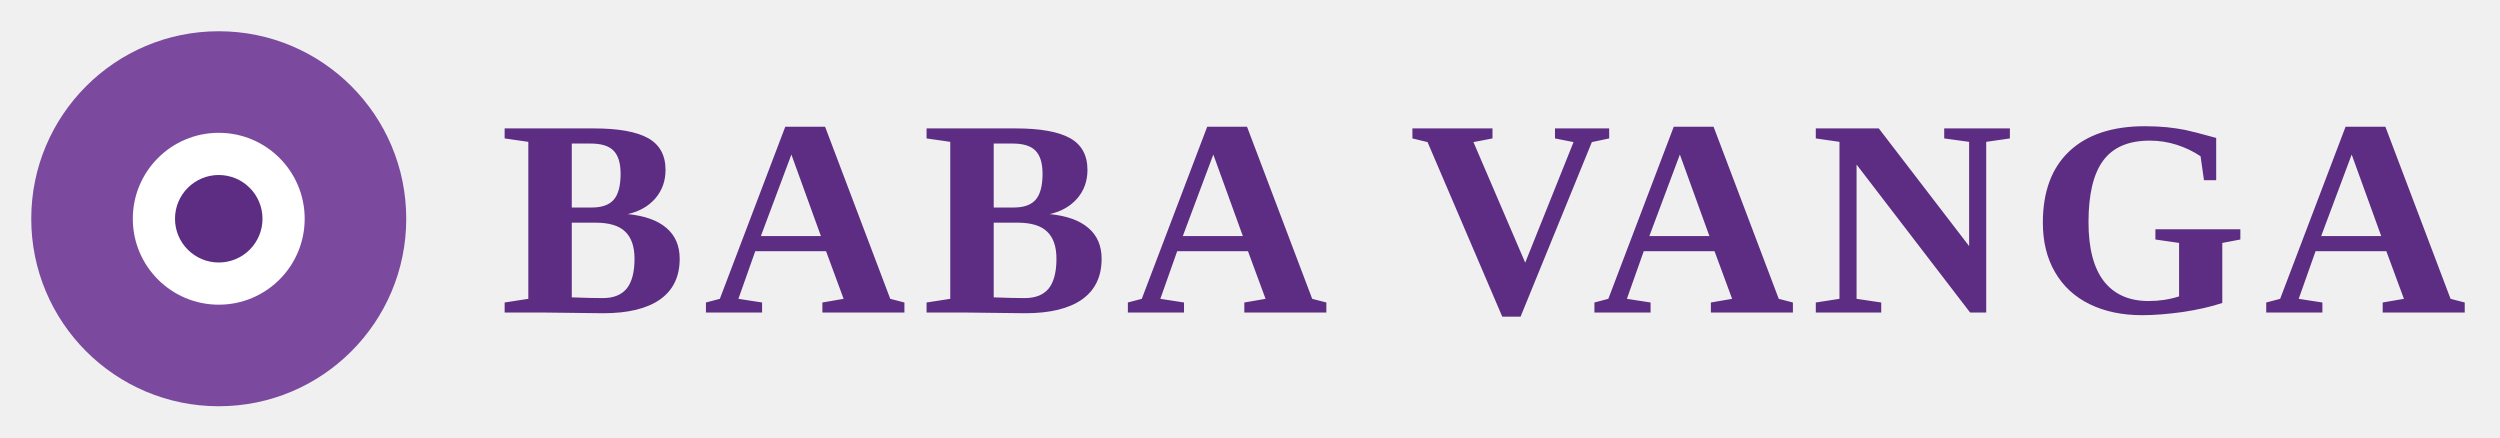
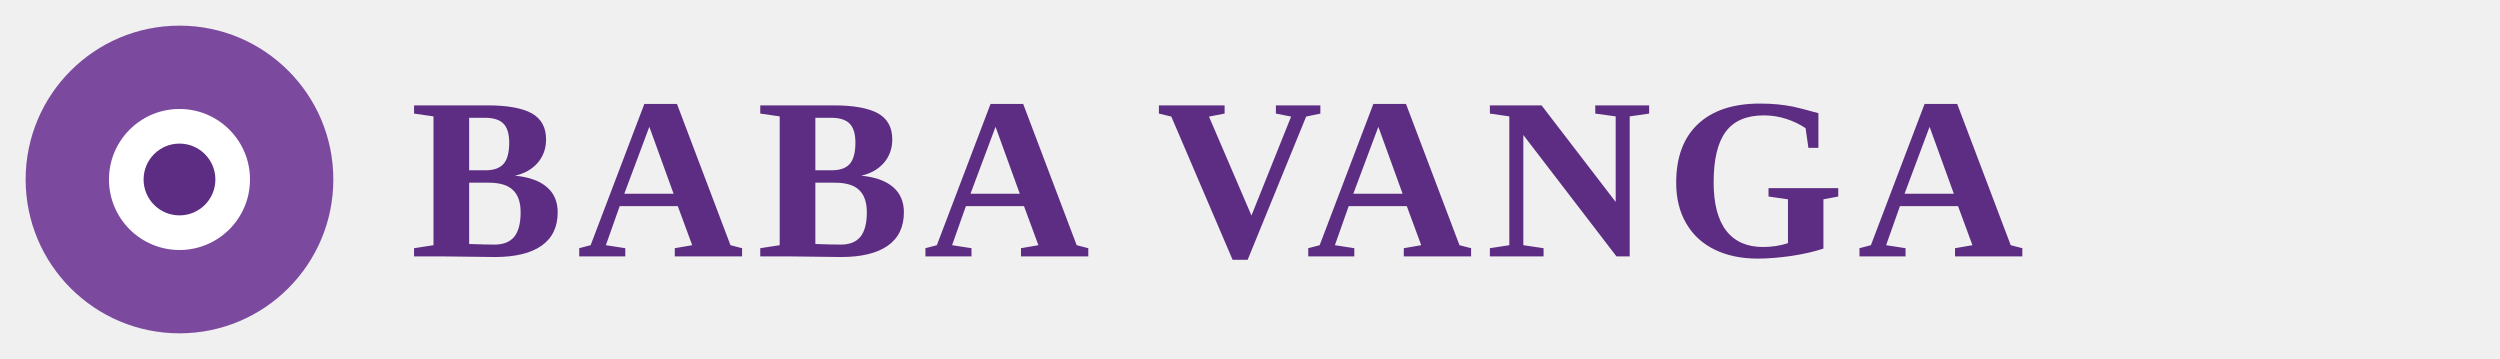
- <svg xmlns="http://www.w3.org/2000/svg" viewBox="0 0 160 28" height="20">
+ <svg xmlns="http://www.w3.org/2000/svg" viewBox="0 0 195 28" height="20">
  <circle cx="14" cy="14" r="12" fill="#7b4a9e" />
  <circle cx="14" cy="14" r="5.5" fill="#fff" />
  <circle cx="14" cy="14" r="2.8" fill="#5c2d82" />
  <text x="32" y="20" font-family="Georgia, 'Times New Roman', serif" font-size="18" font-weight="bold" fill="#5c2d82" letter-spacing="1">BABA VANGA</text>
</svg>
